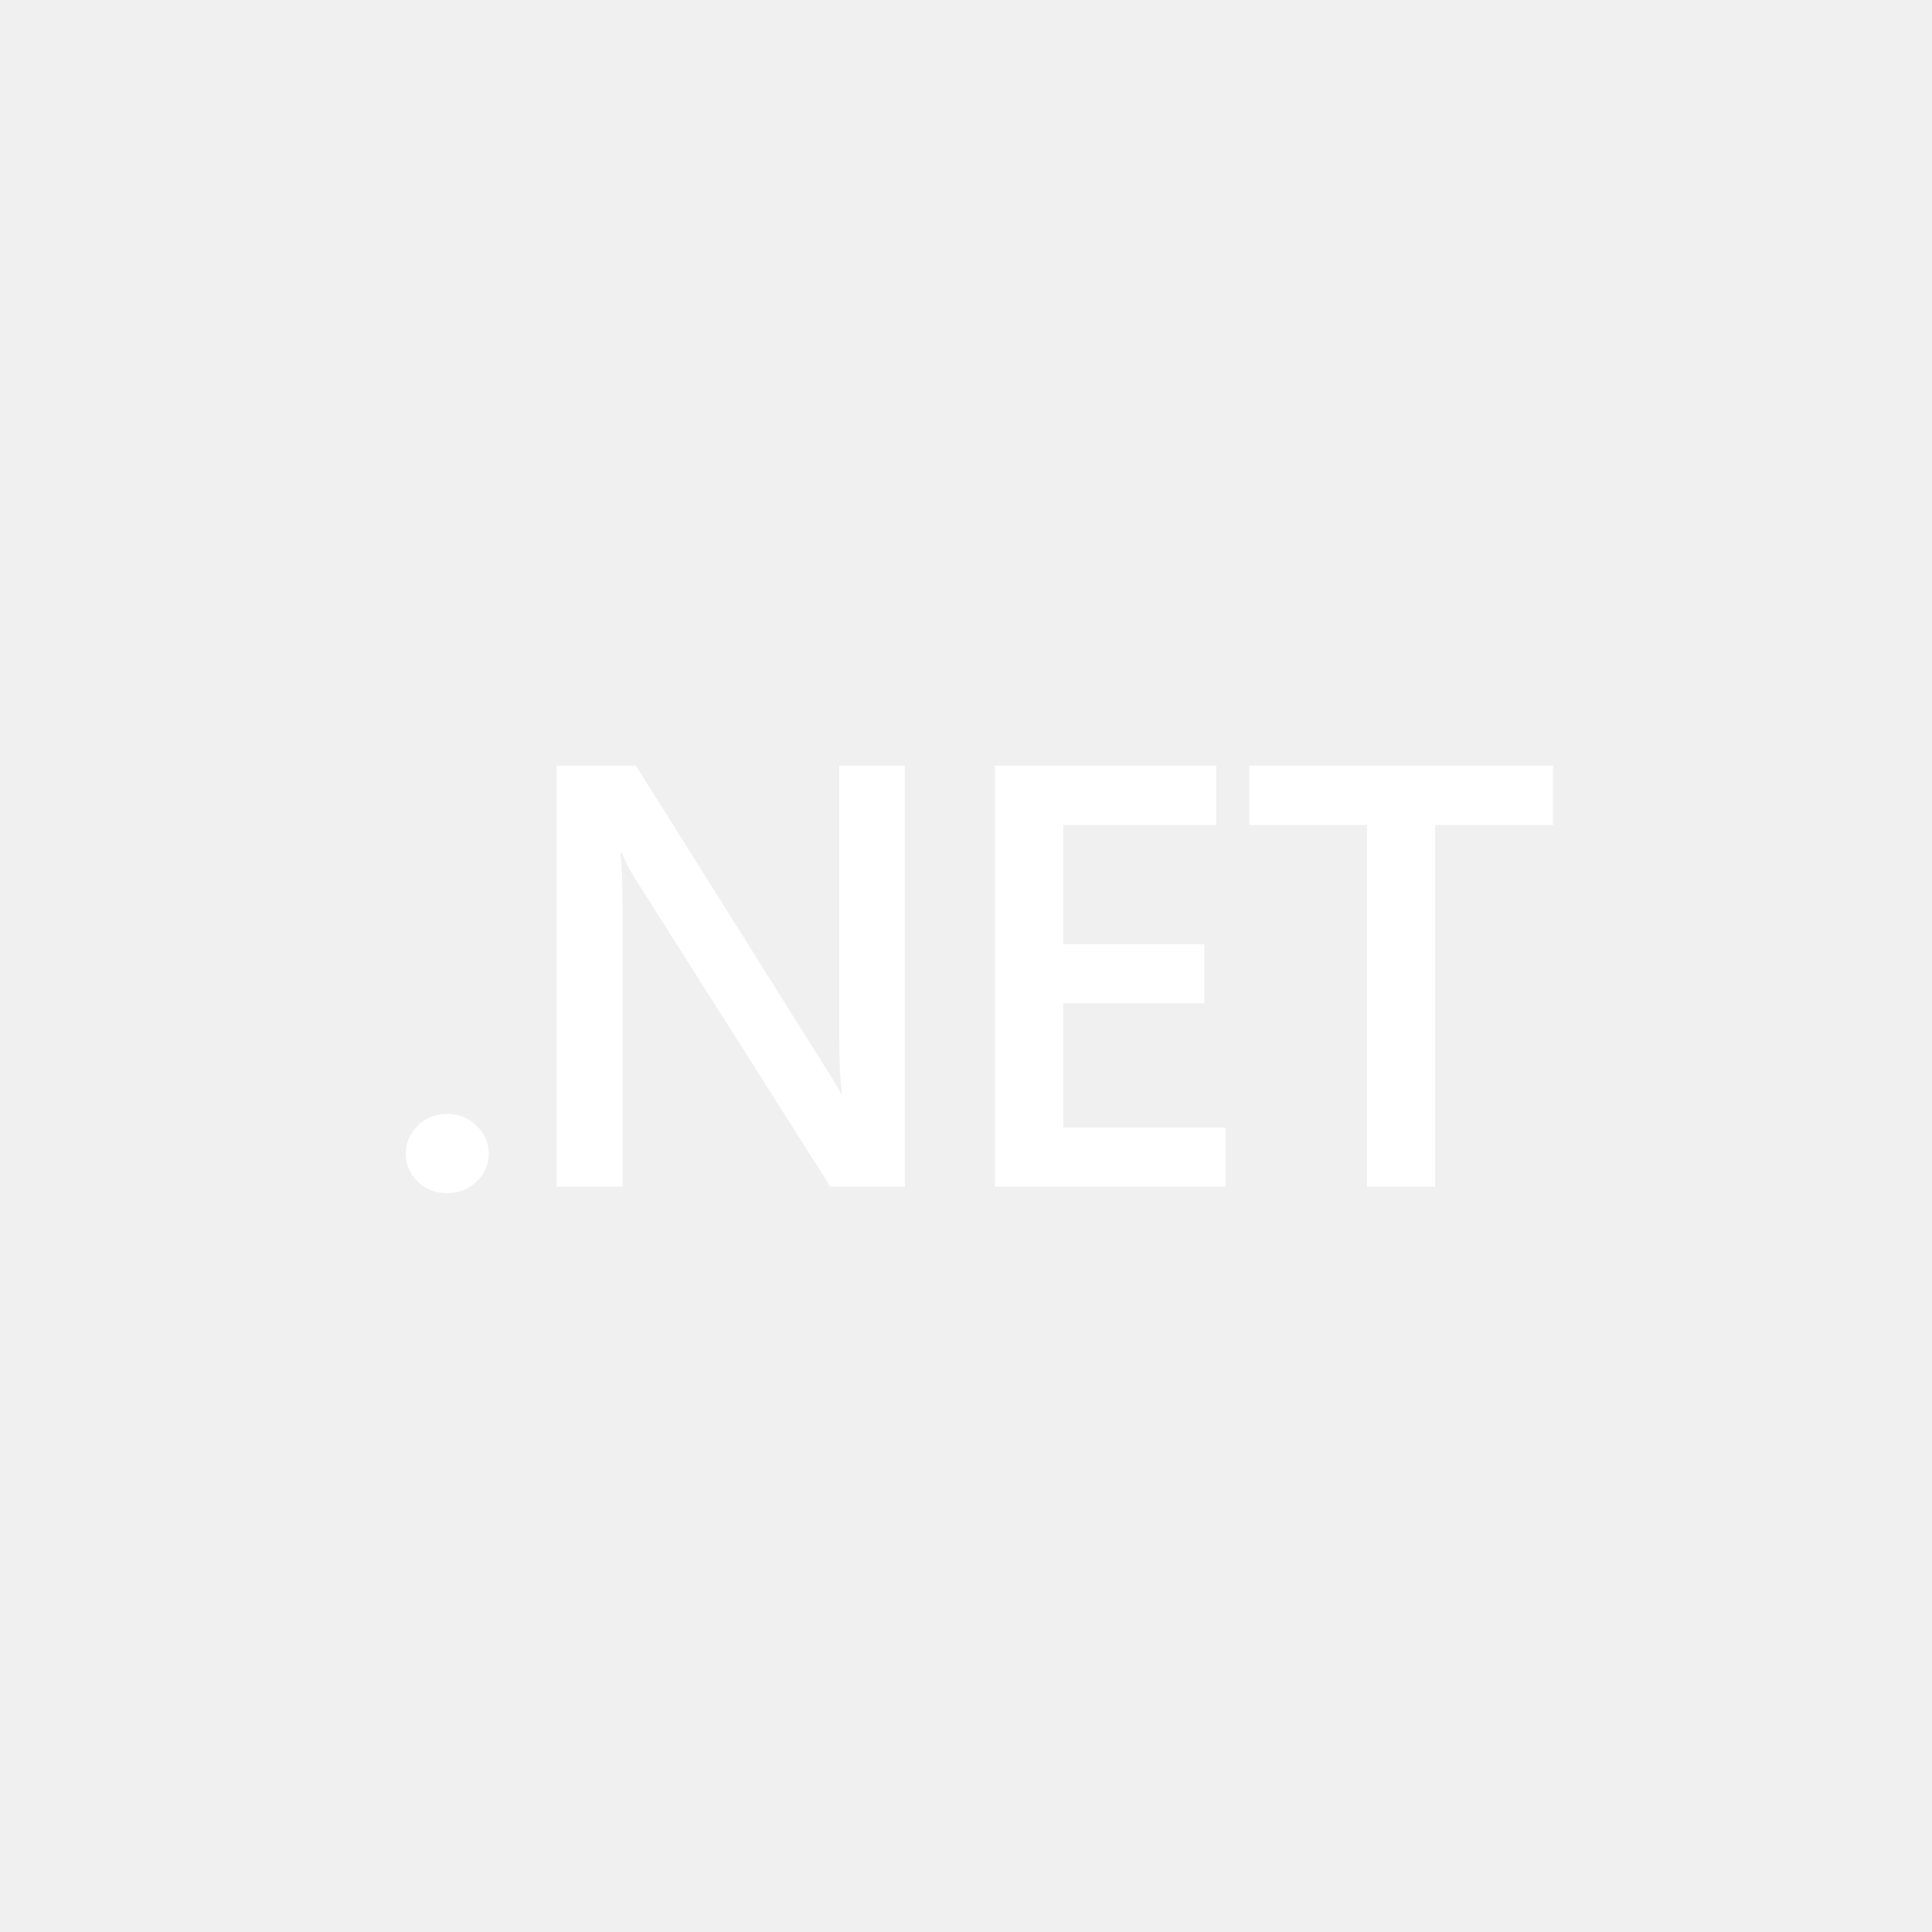
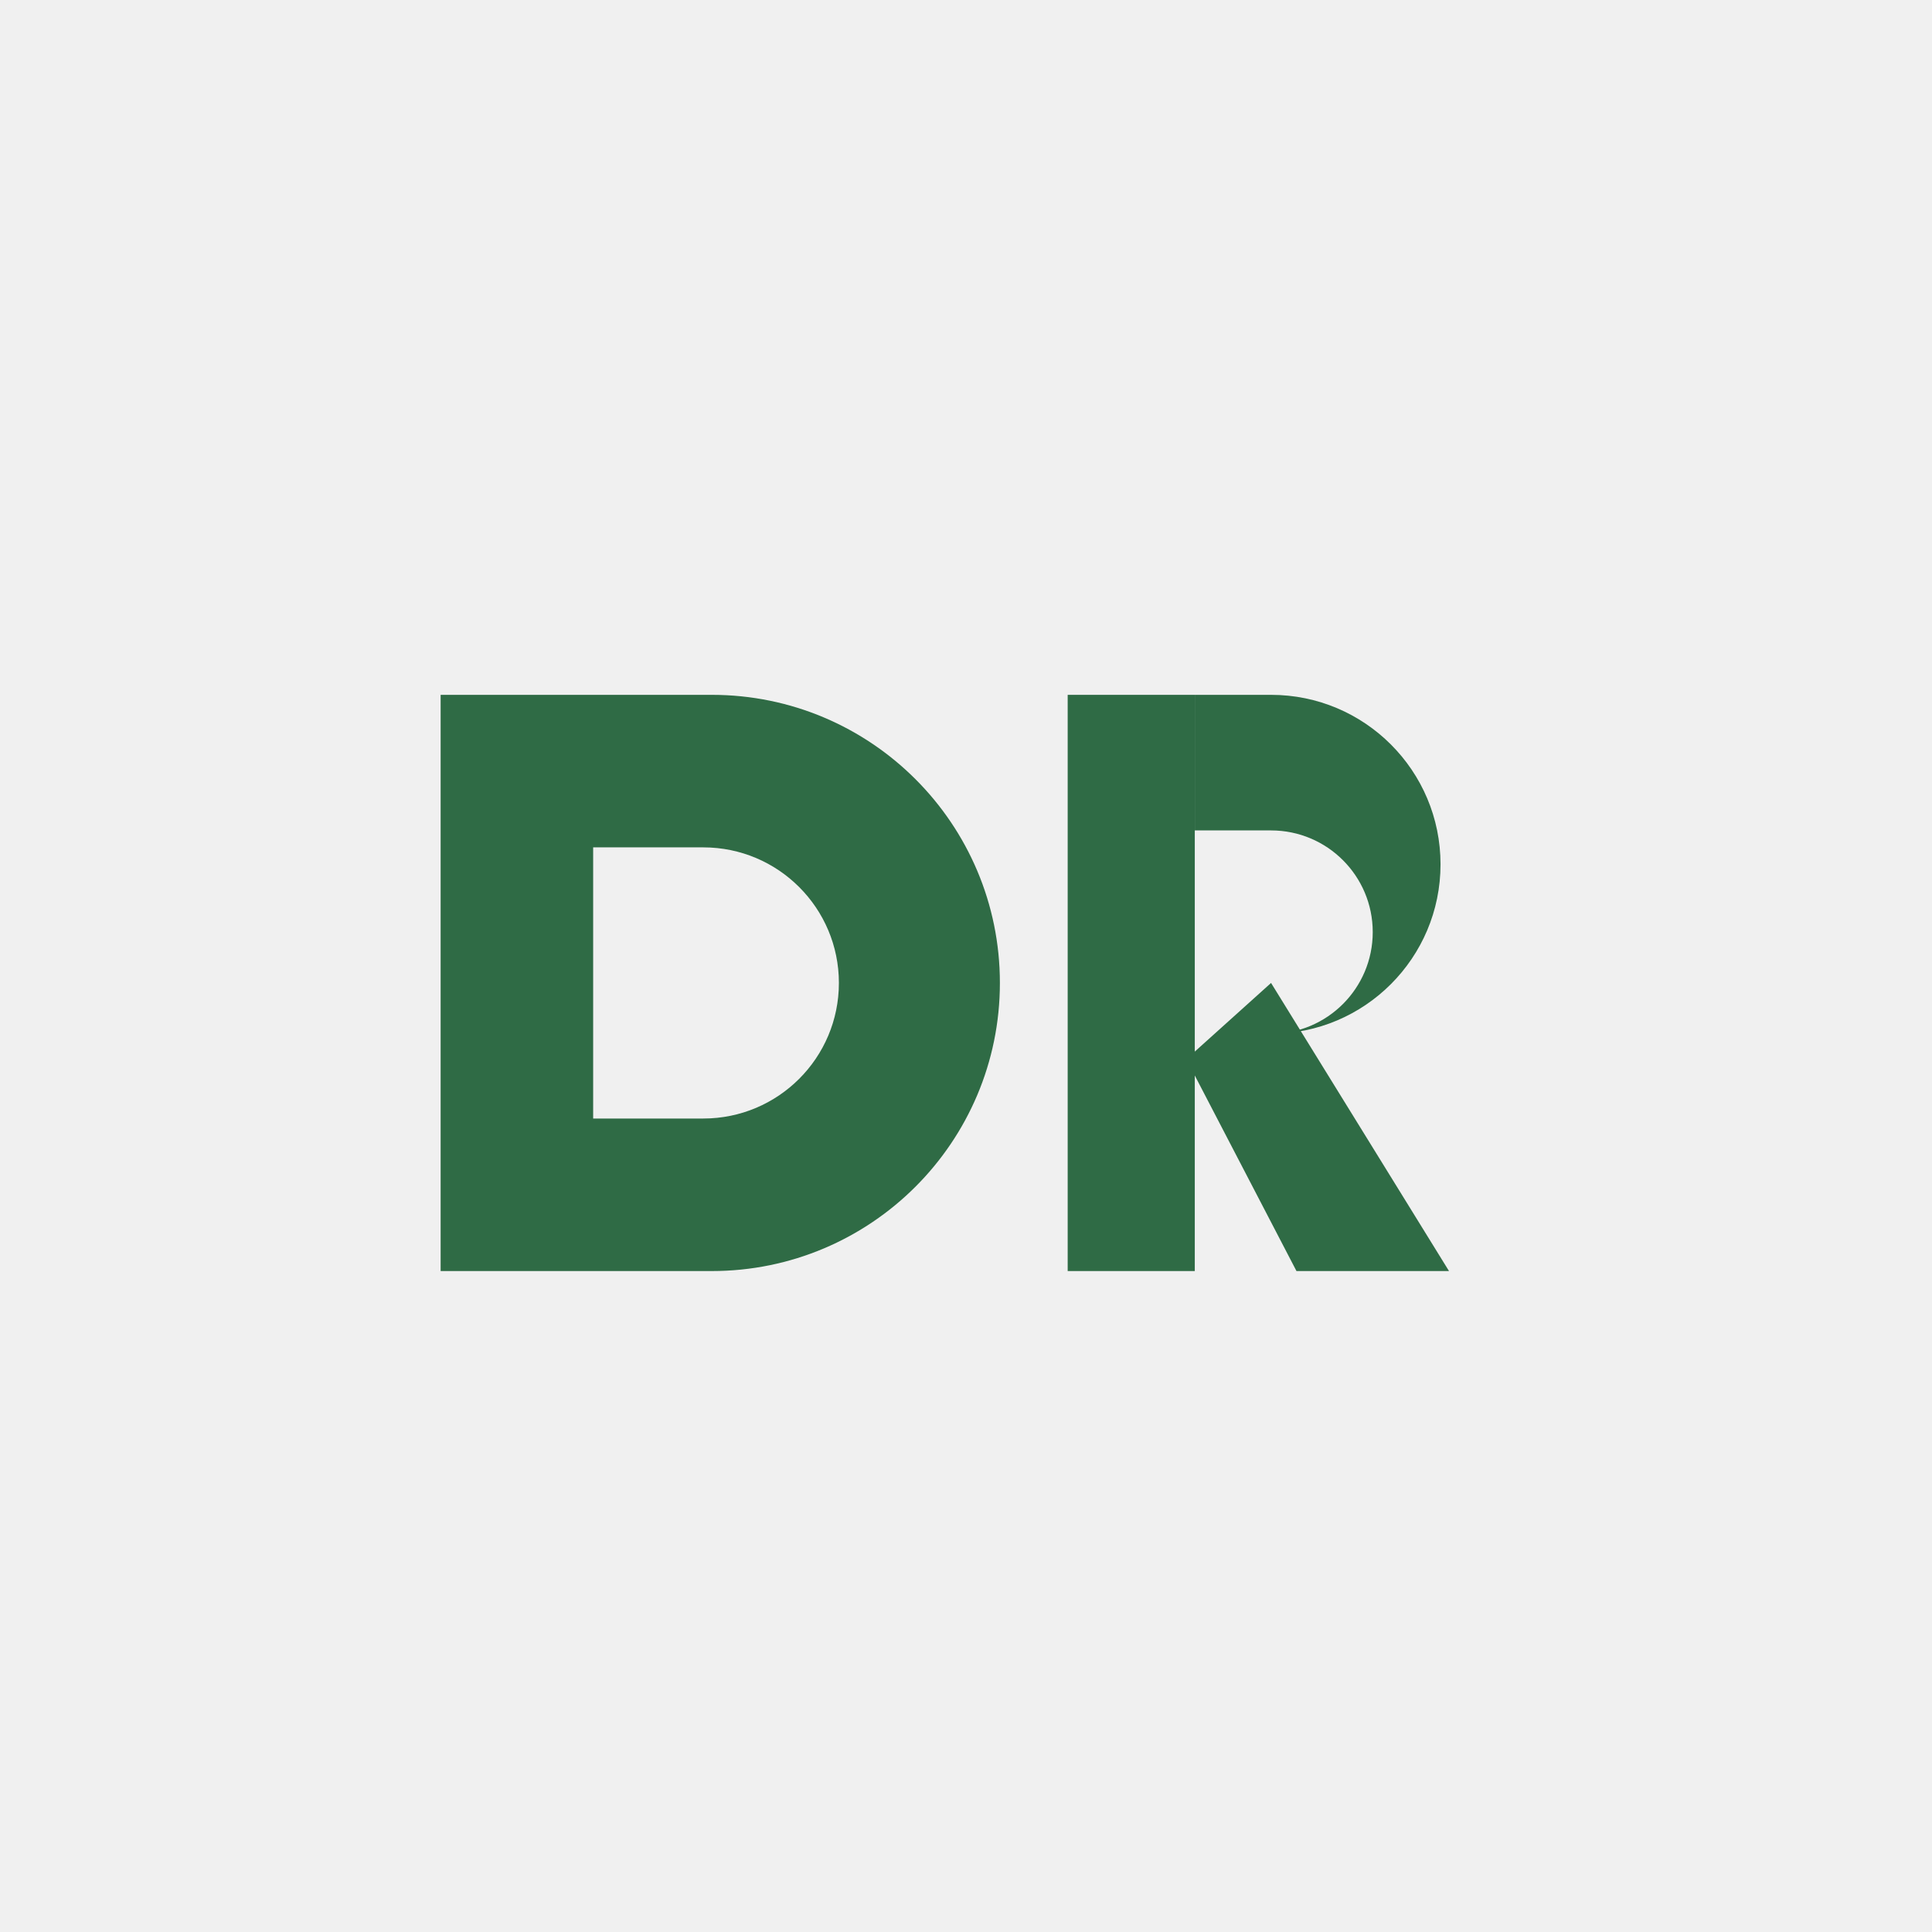
- <svg xmlns="http://www.w3.org/2000/svg" width="456" height="456" viewBox="0 0 456 456" version="1.1" xml:space="preserve" style="fill-rule:evenodd;clip-rule:evenodd;stroke-linejoin:round;stroke-miterlimit:2;">
-   <path d="m 105.5,281.609 c -2.703,0 -5.001,-0.9 -6.893,-2.702 -1.892,-1.848 -2.838,-4.042 -2.838,-6.582 0,-2.587 0.946,-4.804 2.838,-6.652 1.892,-1.848 4.19,-2.772 6.893,-2.772 2.748,0 5.068,0.924 6.96,2.772 1.937,1.848 2.906,4.064 2.906,6.652 0,2.54 -0.968,4.734 -2.906,6.582 -1.892,1.802 -4.212,2.702 -6.96,2.702 z" style="fill:#ffffff;fill-rule:nonzero;stroke-width:0.838" />
-   <path d="M 213.561,280.084 H 195.99 L 149.7,207.054 c -1.171,-1.848 -2.14,-3.765 -2.906,-5.751 h -0.406 c 0.361,2.125 0.541,6.675 0.541,13.65 v 65.132 h -15.543 v -99.36 h 18.719 l 44.737,71.298 c 1.892,2.957 3.109,4.989 3.649,6.098 h 0.27 c -0.45,-2.632 -0.676,-7.09 -0.676,-13.373 v -64.023 h 15.476 z" style="fill:#ffffff;fill-rule:nonzero;stroke-width:0.838" />
-   <path d="m 289.251,280.084 h -54.401 v -99.36 h 52.238 v 13.997 h -36.154 v 28.131 h 33.316 v 13.927 h -33.316 v 29.378 h 38.316 z" style="fill:#ffffff;fill-rule:nonzero;stroke-width:0.838" />
-   <path d="M 366.565,194.721 H 338.722 v 85.363 h -16.084 v -85.363 h -27.775 v -13.997 h 71.701 z" style="fill:#ffffff;fill-rule:nonzero;stroke-width:0.838" />
+ <svg xmlns="http://www.w3.org/2000/svg" width="456" height="456" viewBox="0 0 456 456">
+   <g fill="#2F6B45">
+     <path fill-rule="evenodd" d="M104 164 H168 A68 68 0 0 1 168 300 H104 Z                  M140 200 H166 A32 32 0 0 1 166 264 H140 Z" />
+     <path d="M252 164 H282 V300 H252 Z" />
+     <path fill-rule="evenodd" d="M282 164 H300 A40 40 0 0 1 300 244 H282 Z                  M282 196 H300 A24 24 0 0 1 300 244 H282 Z" />
+     <path d="M300 232 L342 300 H306 L280 250 Z" />
+   </g>
</svg>
